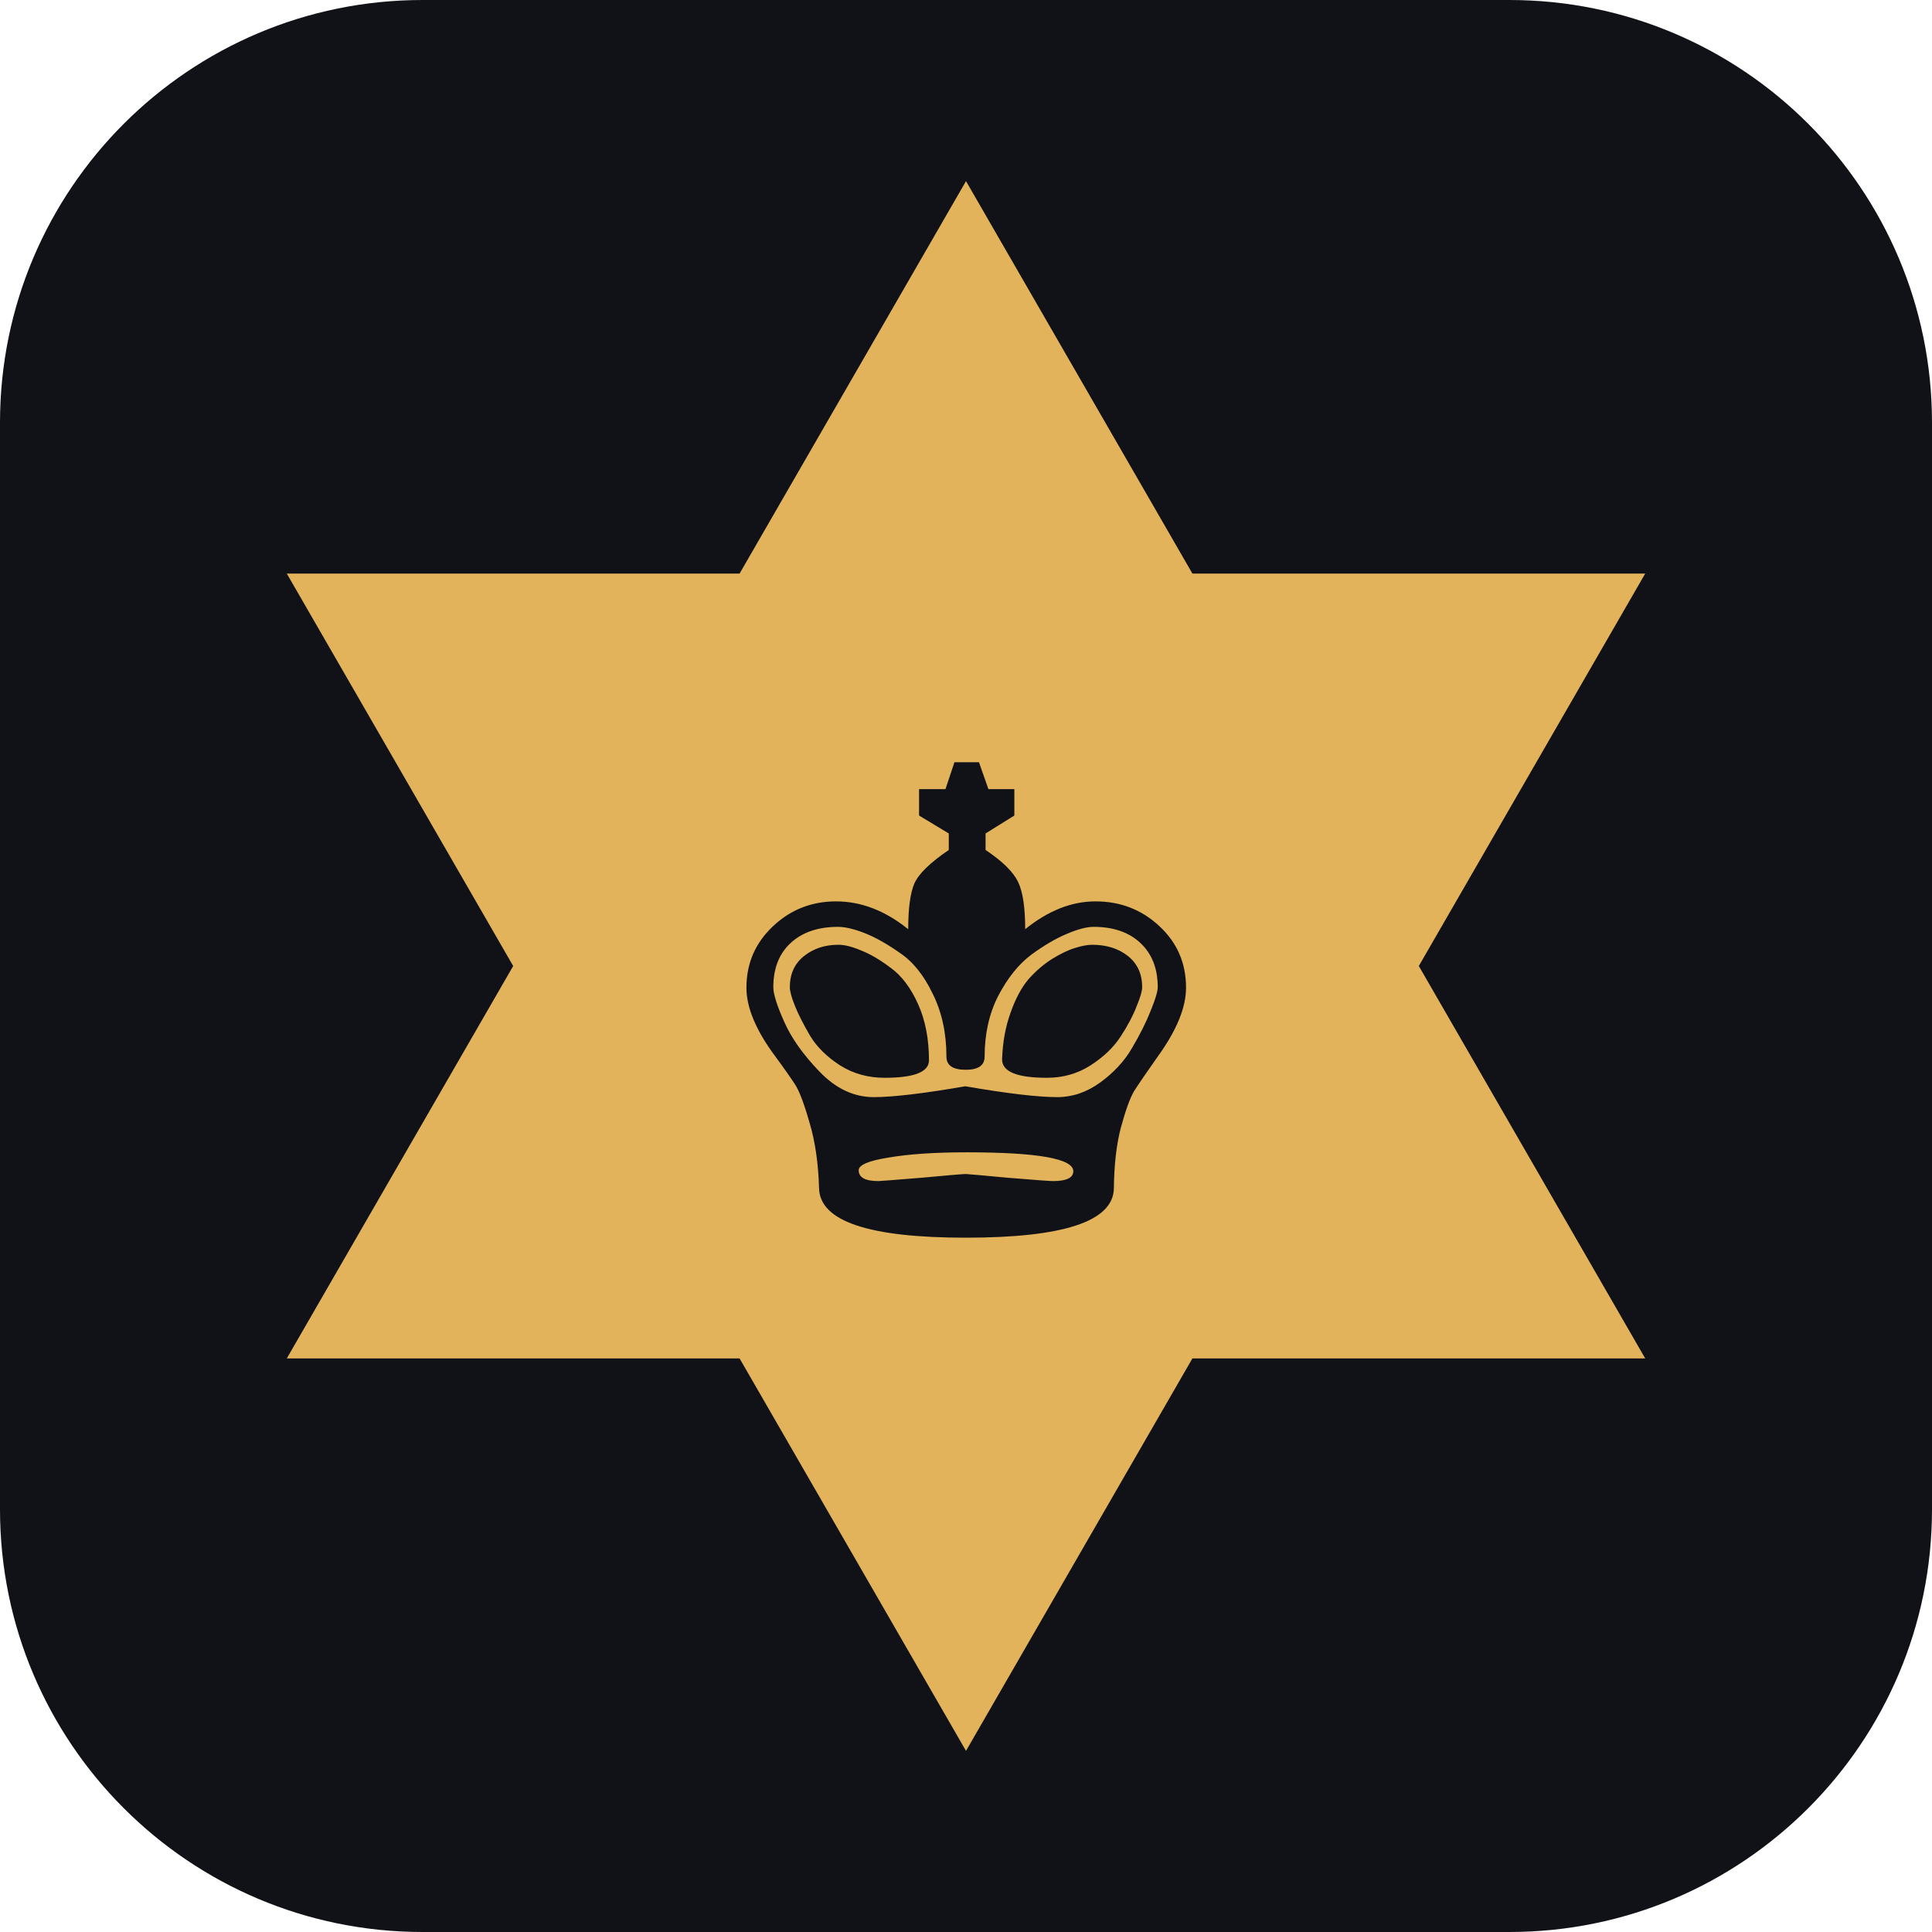
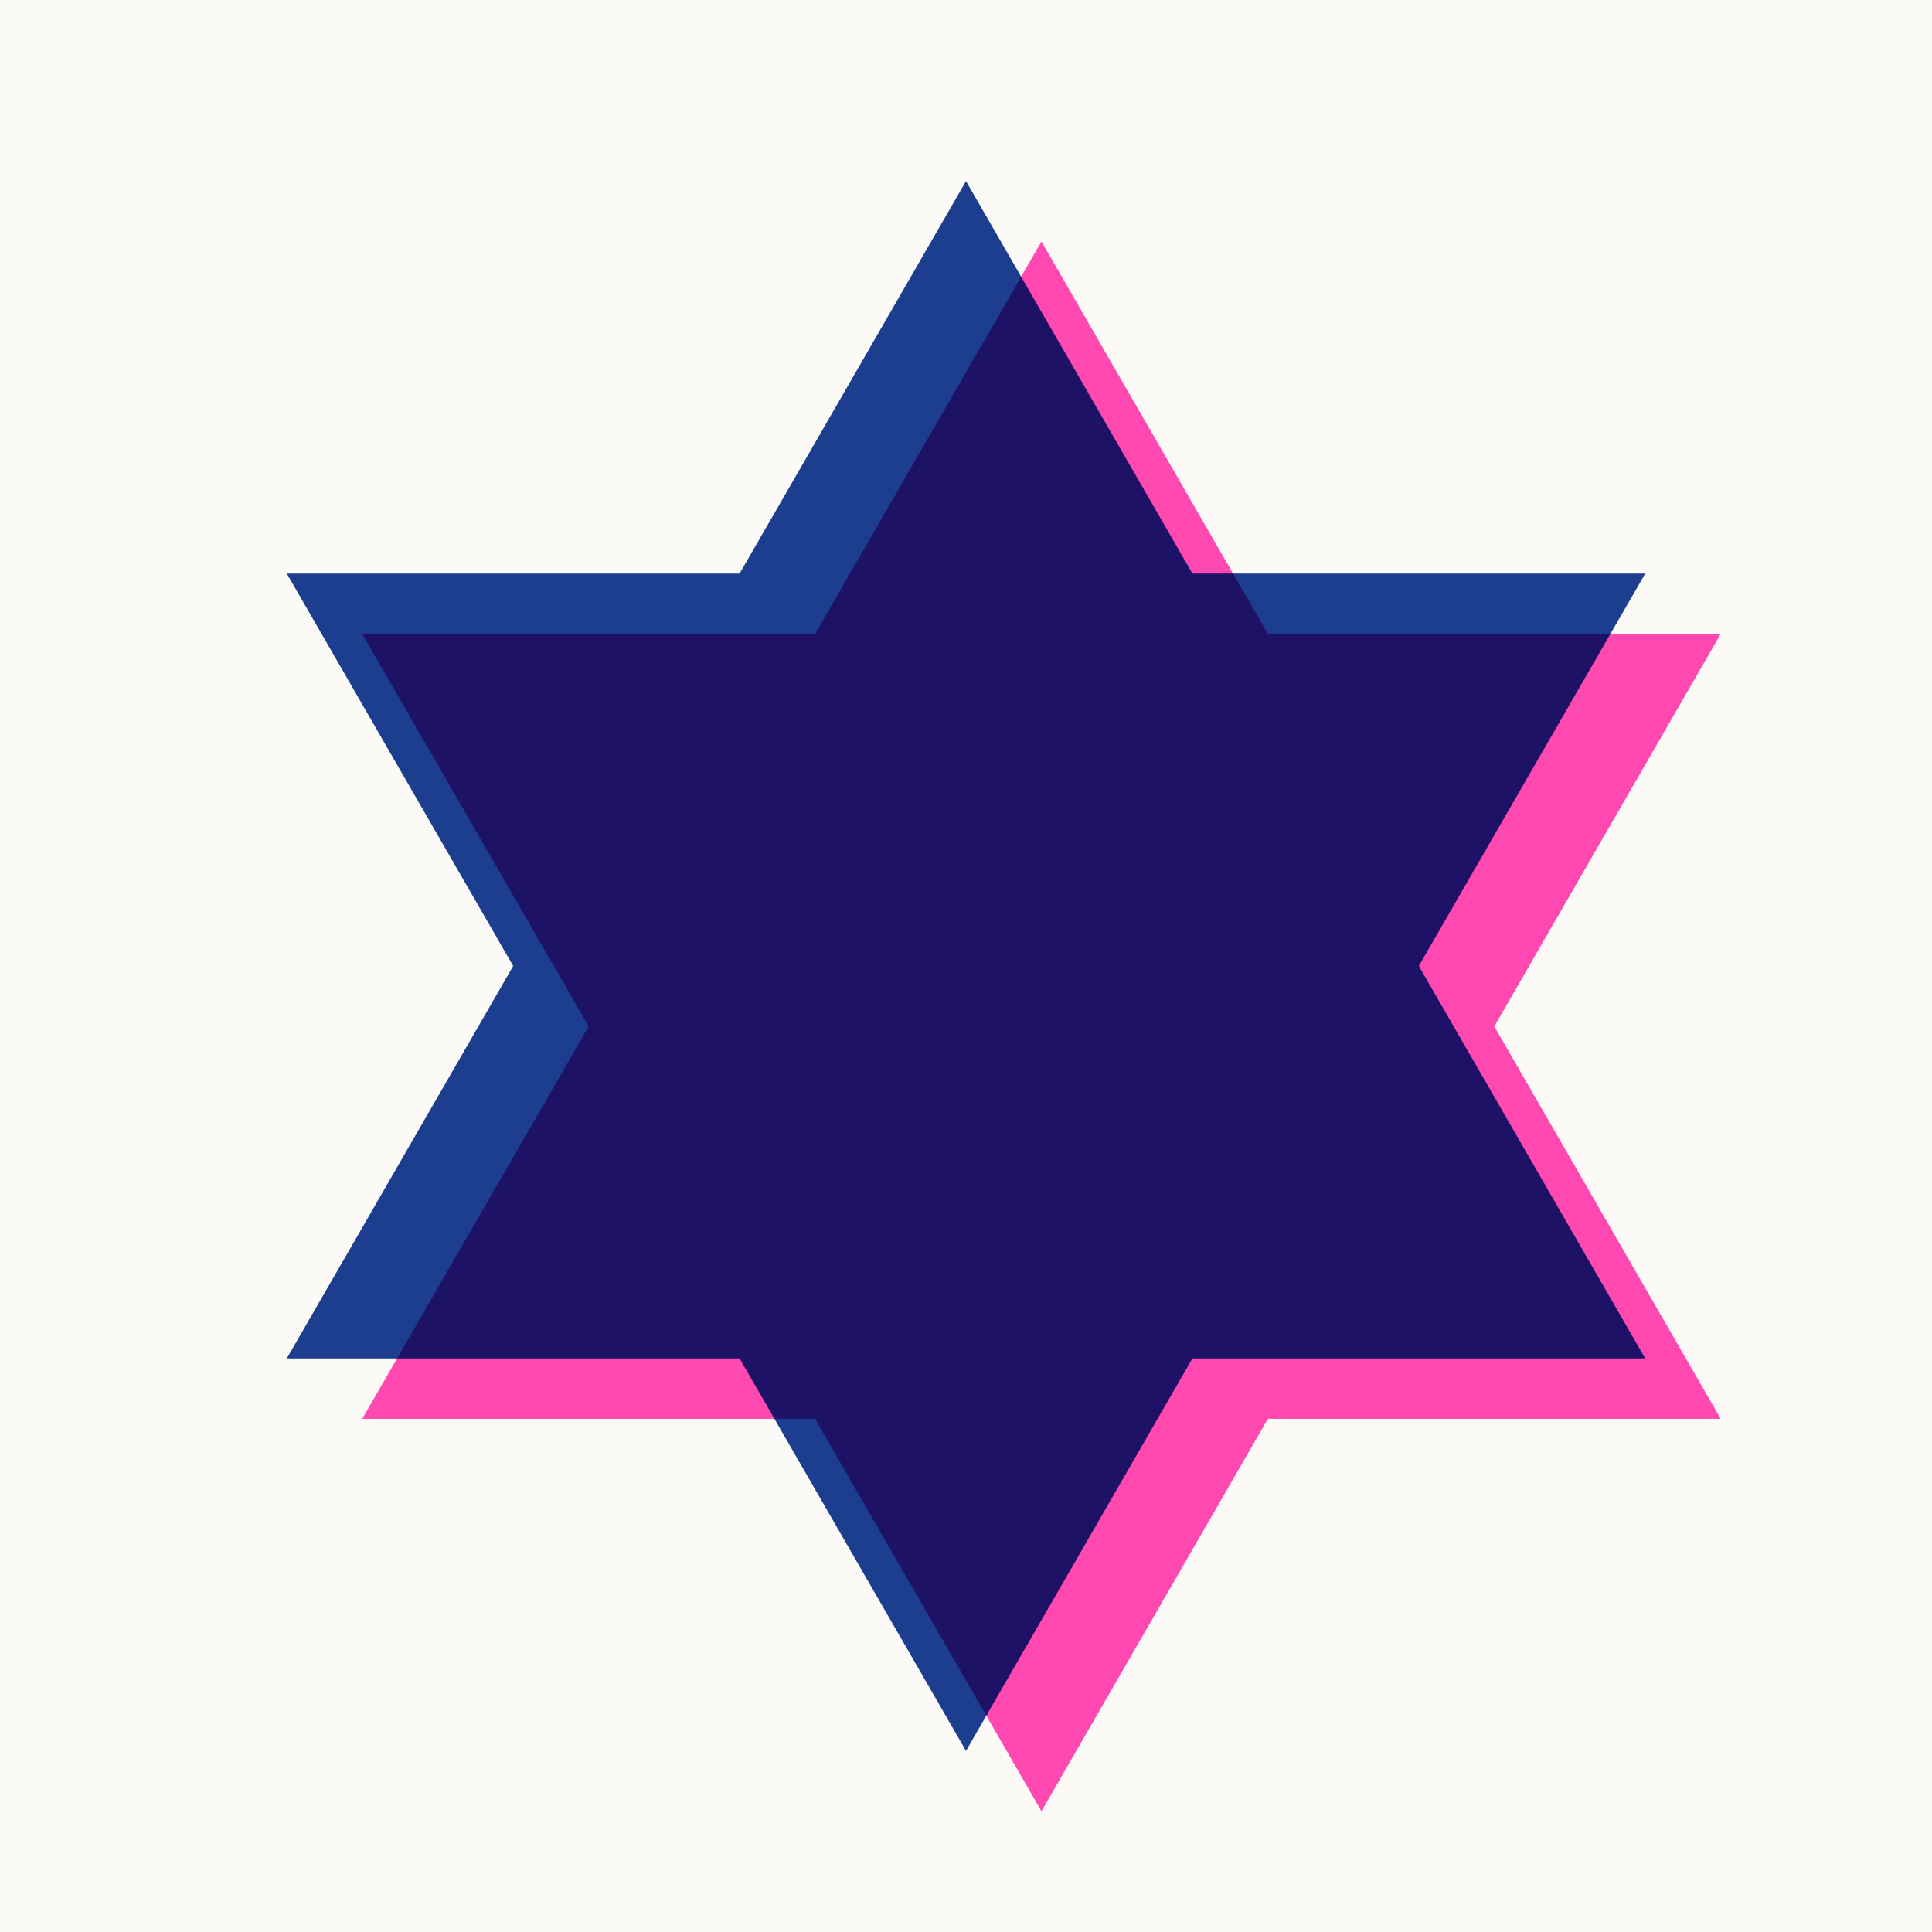
<svg xmlns="http://www.w3.org/2000/svg" viewBox="0 0 64 64">
-   <rect width="64" height="64" rx="14" fill="#101218" />
-   <path d="M32 6l7.5 13H54.5L47 32l7.5 13H39.5L32 58l-7.5-13H9.5L17 32 9.5 19h15z" fill="#e2b35a" />
-   <text x="32" y="41" font-size="24" text-anchor="middle" fill="#101218" font-family="serif">♚</text>
+   <rect width="64" height="64" fill="#fbfaf6" />
+   <path d="M34.5 8l7.5 13H57L49.5 34 57 47H42l-7.5 13L27 47H12l7.5-13L12 21h15z" fill="#ff48b0" />
+   <path d="M32 6l7.5 13H54.5L47 32l7.5 13H39.5L32 58l-7.5-13H9.5L17 32 9.5 19h15z" fill="#1d3f94" style="mix-blend-mode:multiply" />
</svg>
